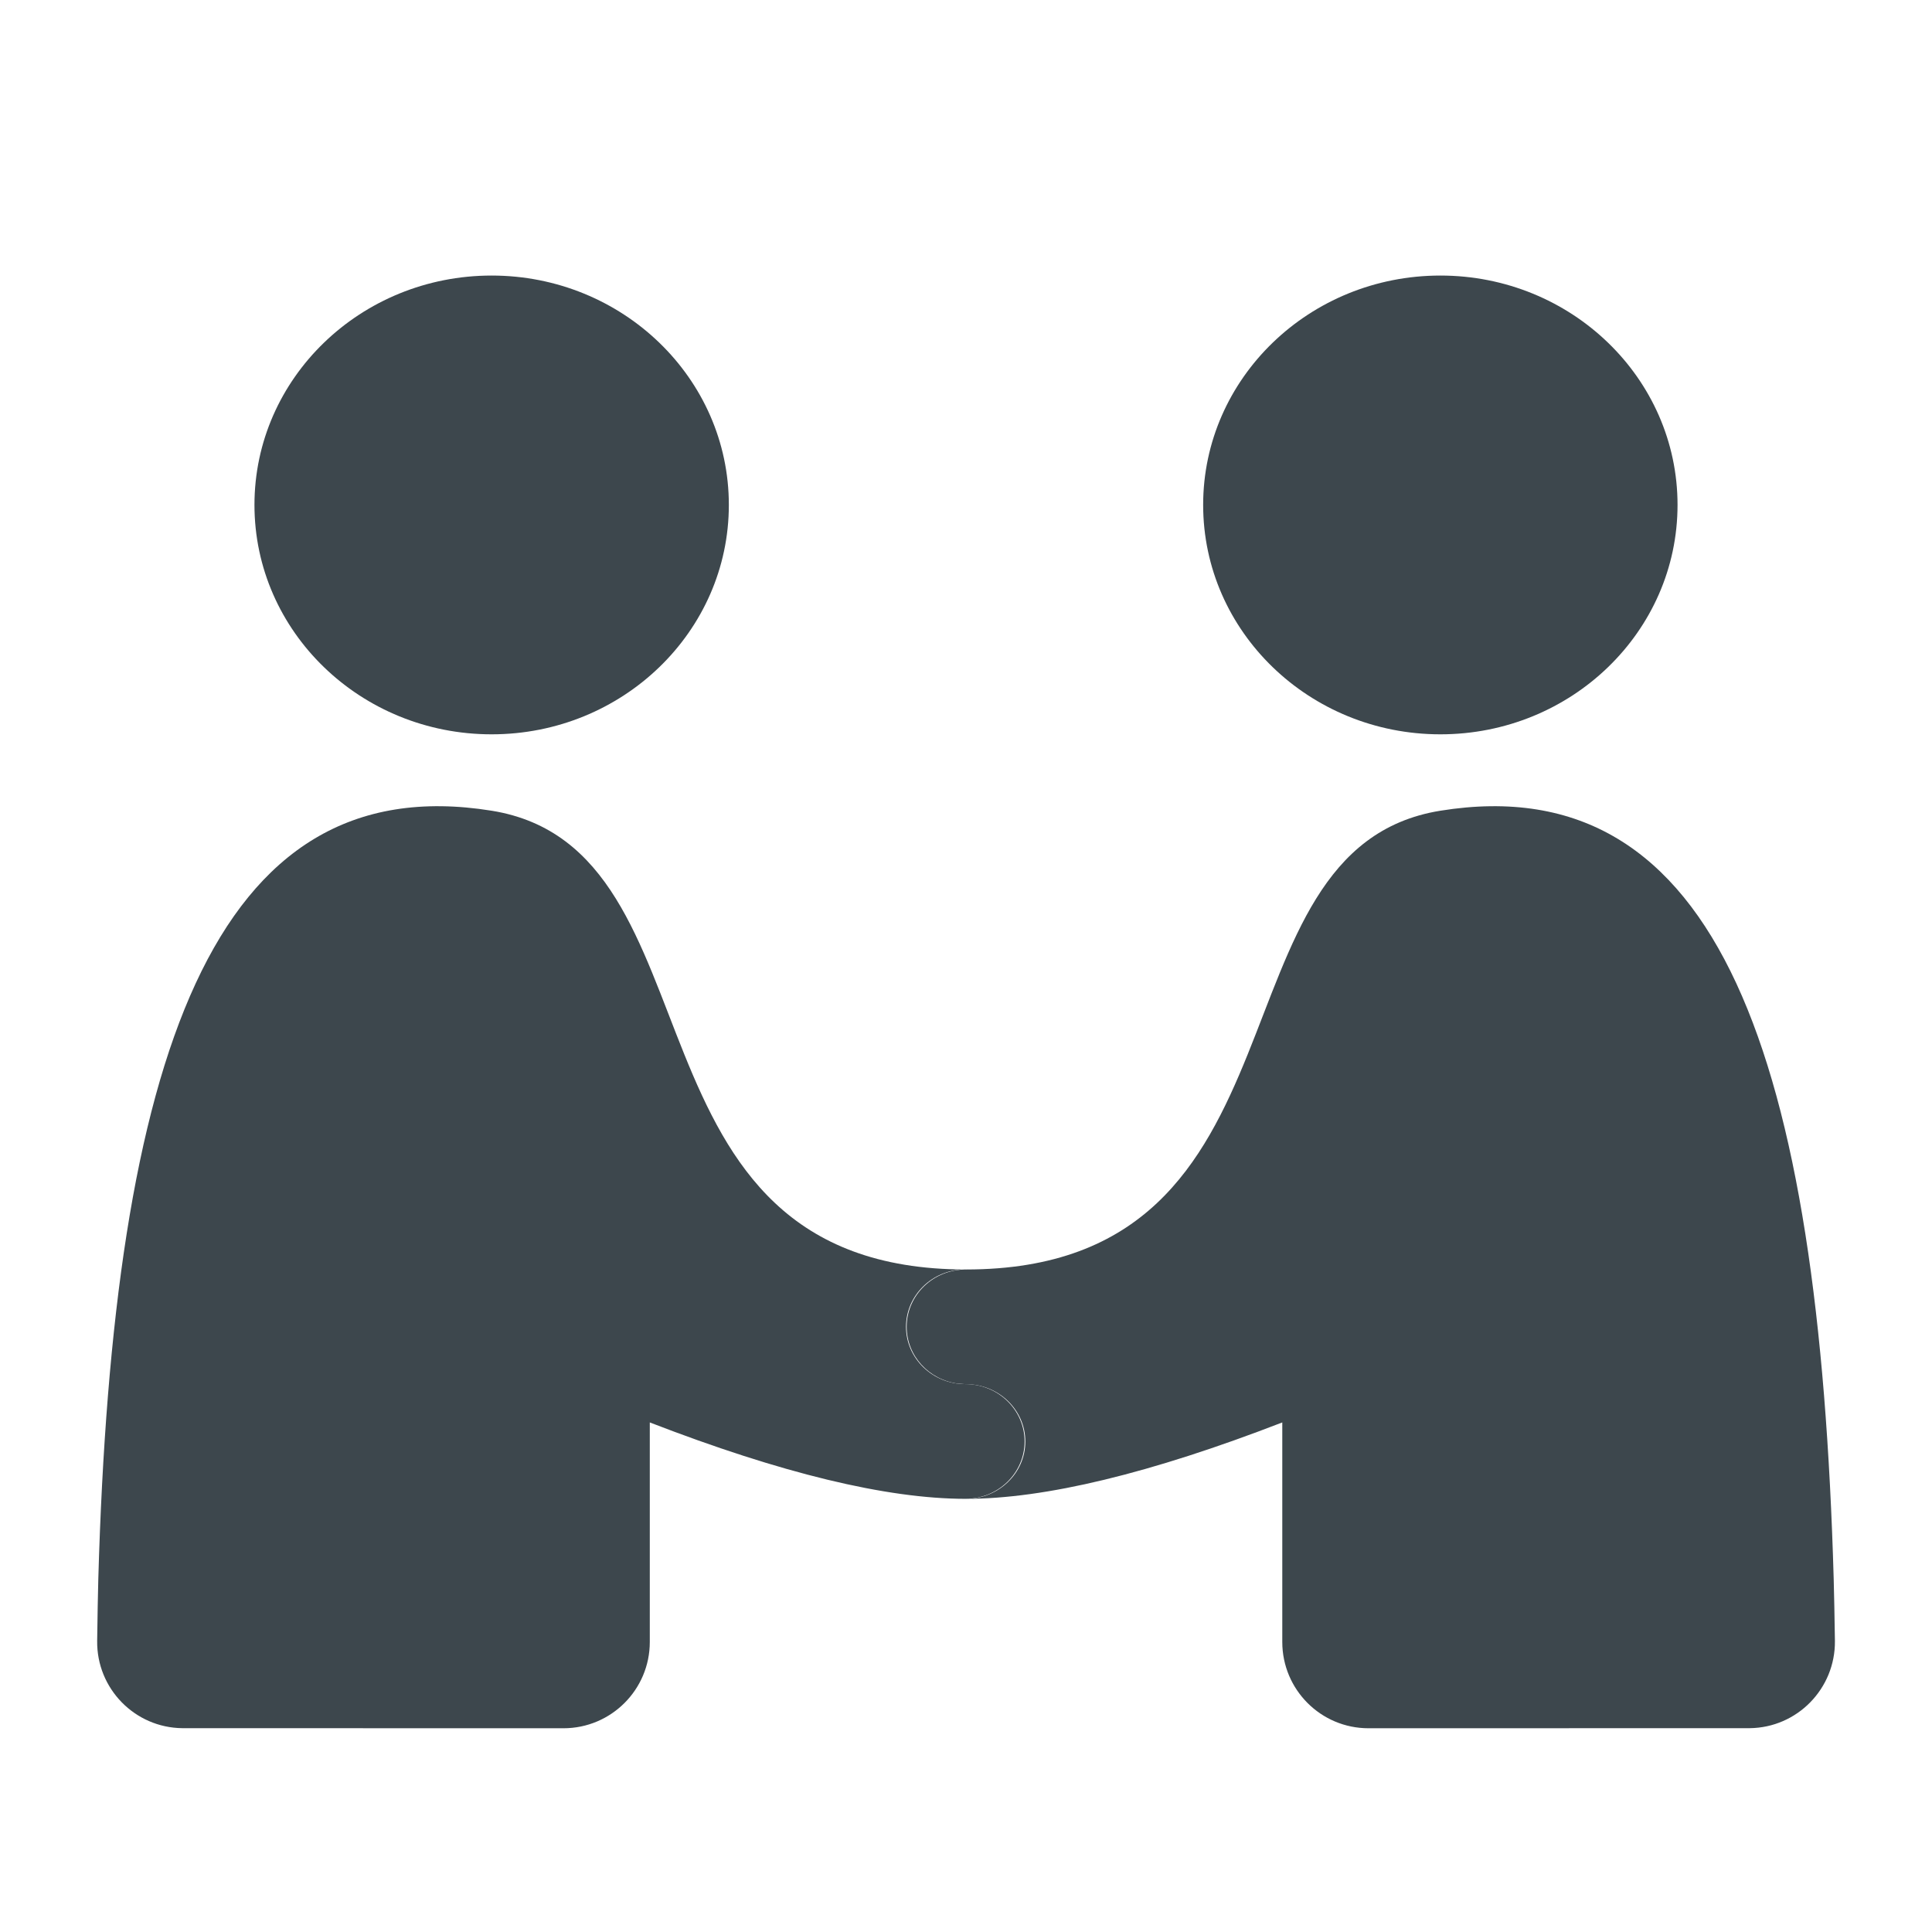
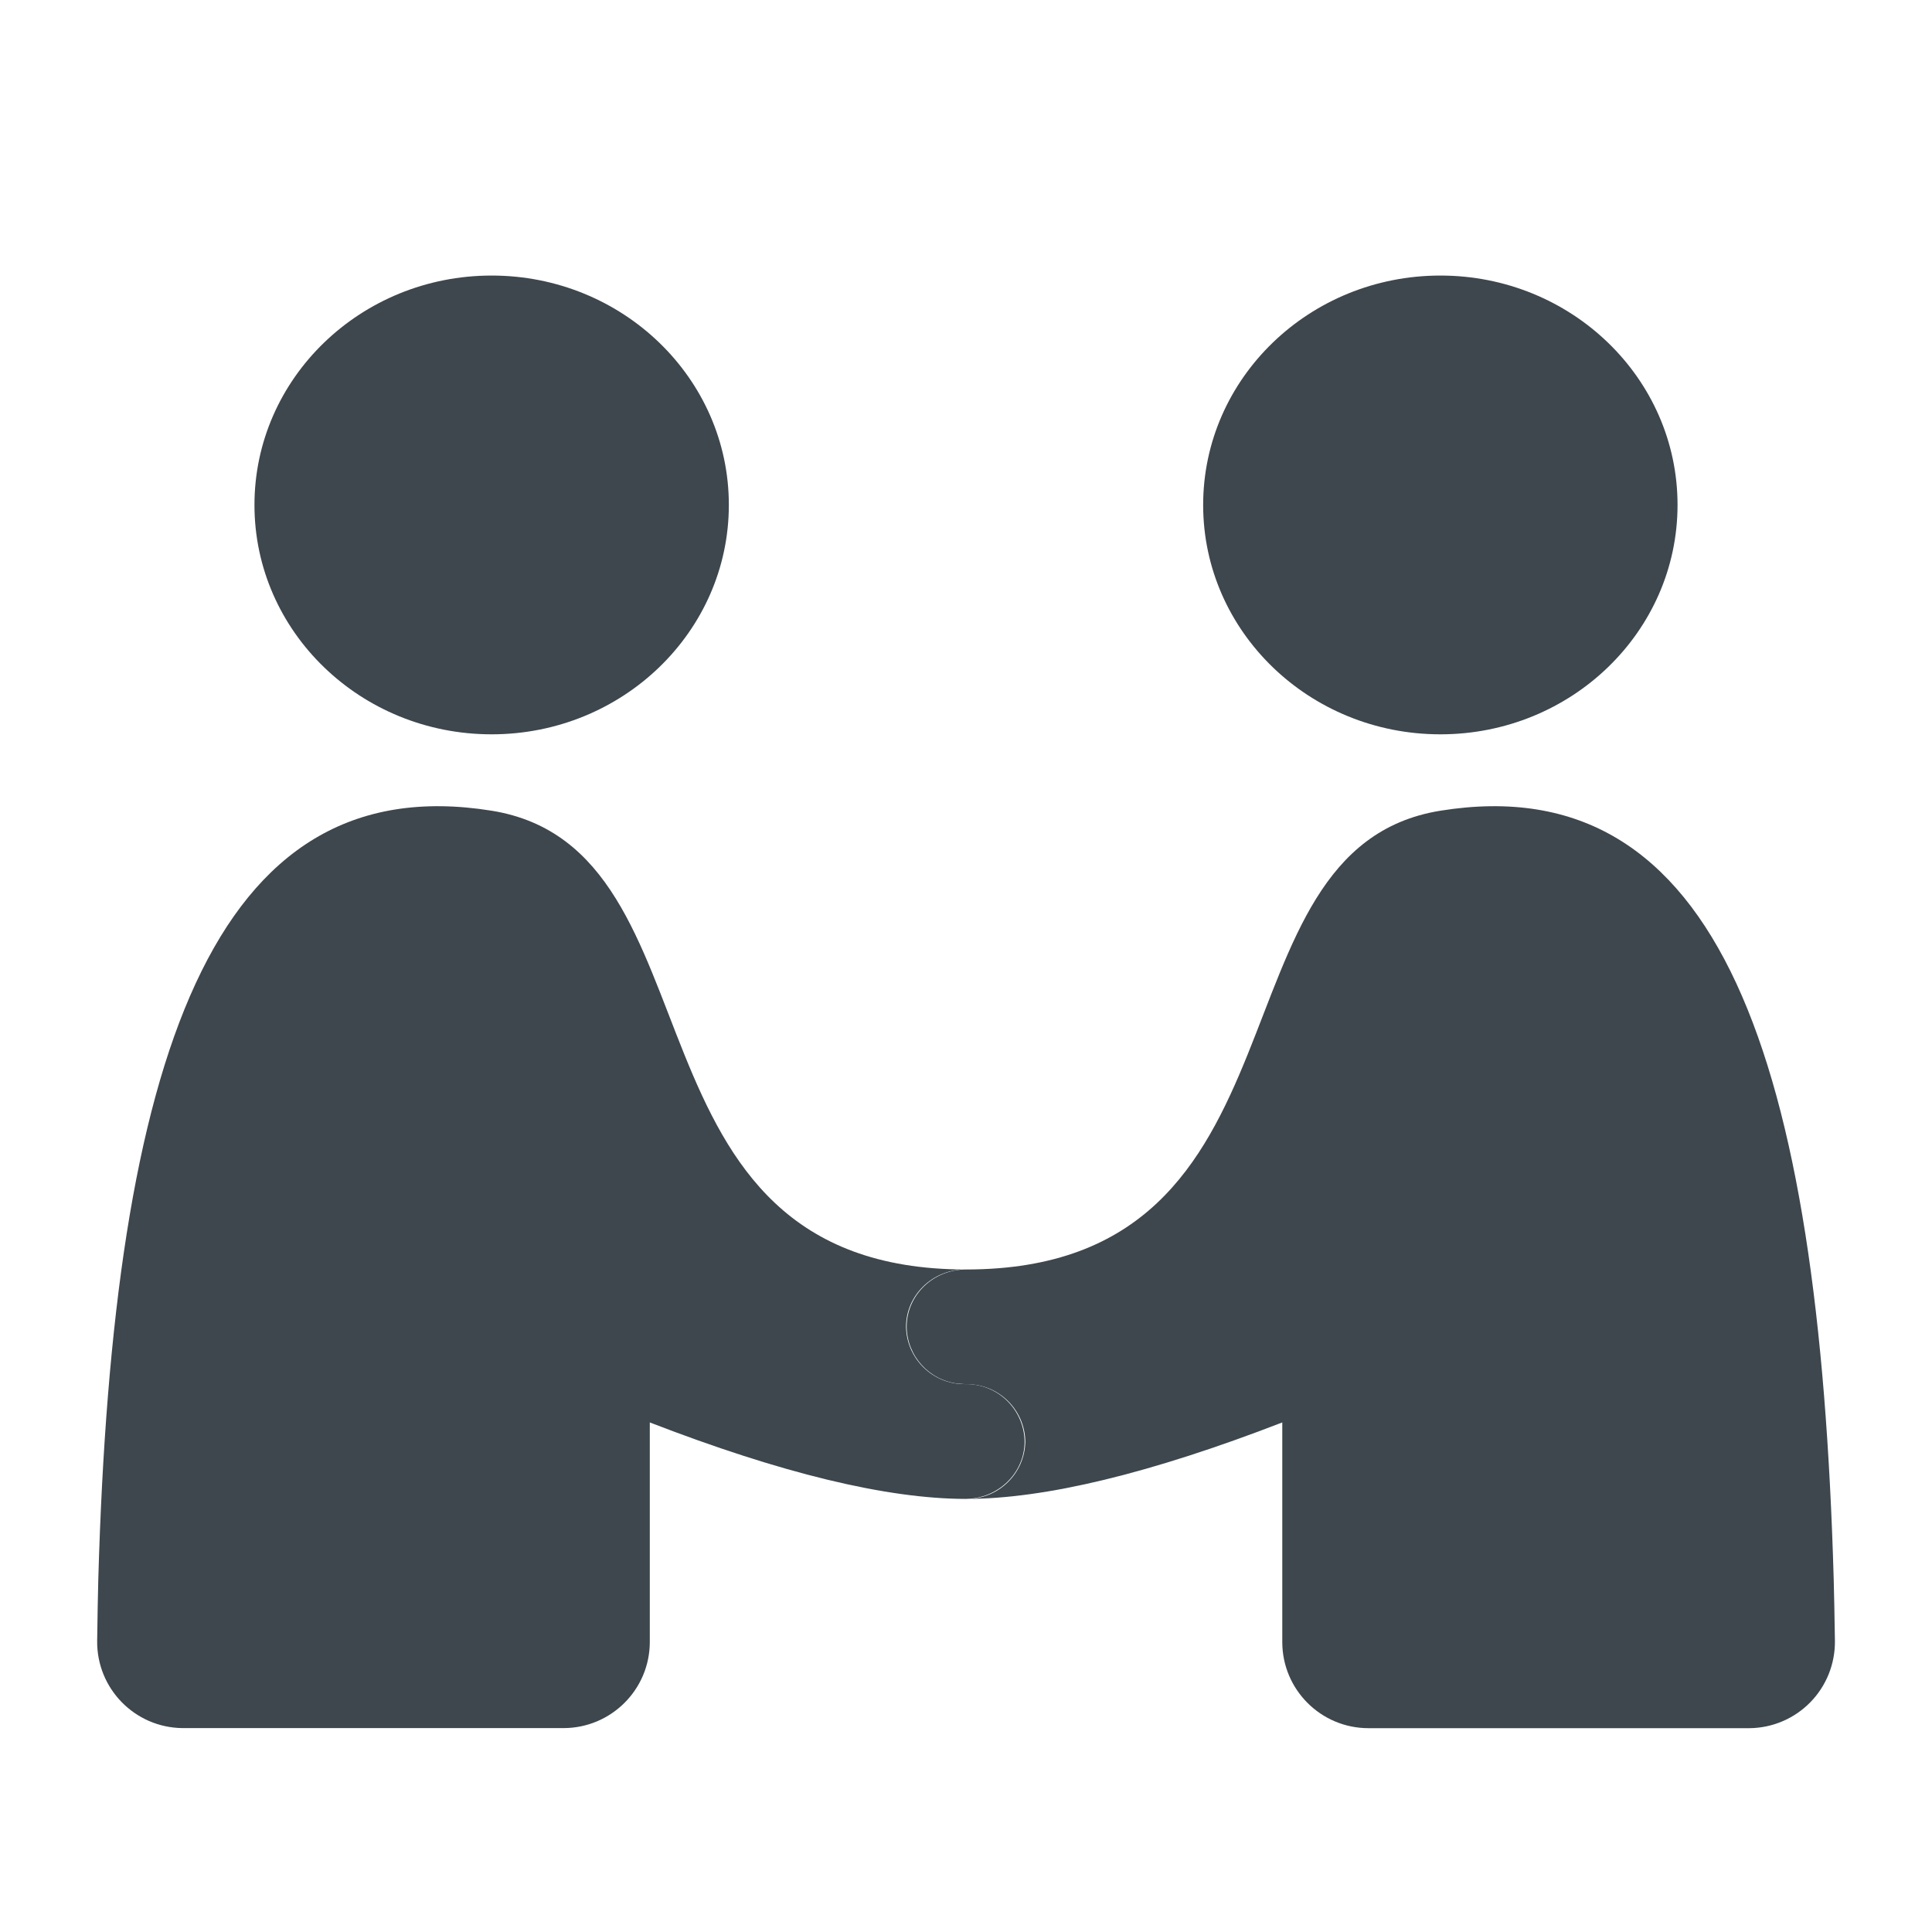
- <svg xmlns="http://www.w3.org/2000/svg" width="24" height="24" viewBox="0 0 24 24" fill="none">
-   <path fill-rule="evenodd" clip-rule="evenodd" d="M17.893 9.122C19.52 9.122 20.839 7.846 20.839 6.272C20.839 4.699 19.52 3.423 17.893 3.423C16.266 3.423 14.946 4.699 14.946 6.272C14.946 7.846 16.266 9.122 17.893 9.122ZM22.779 19.621C22.785 19.82 22.789 20.074 22.794 20.385C22.8 20.976 22.326 21.462 21.735 21.468L17 21.469C16.408 21.469 15.929 20.989 15.929 20.397V17.67C14.292 18.303 12.982 18.619 12 18.619C12.407 18.619 12.737 18.3 12.737 17.907C12.737 17.514 12.407 17.195 12 17.195L11.9 17.188C11.54 17.141 11.263 16.843 11.263 16.482C11.263 16.089 11.593 15.77 12 15.77C16.42 15.77 14.946 10.546 17.893 10.071C21.364 9.512 22.596 13.165 22.779 19.621Z" fill="#3D474D" />
-   <path fill-rule="evenodd" clip-rule="evenodd" d="M6.107 9.122C7.734 9.122 9.054 7.846 9.054 6.272C9.054 4.699 7.734 3.423 6.107 3.423C4.48 3.423 3.161 4.699 3.161 6.272C3.161 7.846 4.48 9.122 6.107 9.122ZM1.221 19.621C1.216 19.82 1.211 20.074 1.207 20.385C1.2 20.976 1.674 21.462 2.265 21.468L7 21.469C7.592 21.469 8.072 20.989 8.072 20.397V17.67C9.704 18.301 11.011 18.618 11.992 18.619C12.398 18.619 12.728 18.3 12.728 17.906C12.728 17.513 12.398 17.194 11.992 17.194C11.585 17.194 11.255 16.875 11.255 16.482C11.255 16.091 11.579 15.774 11.981 15.769L12 15.77C7.58 15.77 9.054 10.546 6.107 10.071C2.636 9.512 1.404 13.165 1.221 19.621Z" fill="#3D474D" />
+ <svg xmlns="http://www.w3.org/2000/svg" width="24" height="24" fill="none">
+   <path fill-rule="evenodd" clip-rule="evenodd" d="M17.893 9.122c1.627 0 2.946-1.276 2.946-2.85 0-1.573-1.319-2.849-2.946-2.849-1.627 0-2.947 1.276-2.947 2.85 0 1.573 1.32 2.849 2.947 2.849zm4.886 10.499c.006.199.01.453.015.764a1.071 1.071 0 01-1.06 1.083H17c-.592 0-1.071-.48-1.071-1.07V17.67c-1.637.633-2.947.95-3.929.95a.725.725 0 00.737-.713.725.725 0 00-.737-.712l-.1-.007a.72.72 0 01-.637-.706c0-.393.33-.712.737-.712 4.42 0 2.946-5.224 5.893-5.699 3.471-.559 4.703 3.094 4.886 9.55z" fill="#3D474D" />
+   <path fill-rule="evenodd" clip-rule="evenodd" d="M6.107 9.122c1.627 0 2.947-1.276 2.947-2.85 0-1.573-1.32-2.849-2.947-2.849S3.161 4.7 3.161 6.273c0 1.573 1.319 2.849 2.946 2.849zM1.221 19.62c-.005.199-.01.453-.014.764a1.071 1.071 0 001.058 1.083H7c.592 0 1.072-.48 1.072-1.07V17.67c1.632.631 2.939.948 3.92.95.406-.002.736-.32.736-.714a.725.725 0 00-.736-.712.725.725 0 01-.737-.712c0-.39.324-.707.726-.713l.019.001c-4.42 0-2.946-5.224-5.893-5.699-3.471-.559-4.703 3.094-4.886 9.55z" fill="#3D474D" />
</svg>
